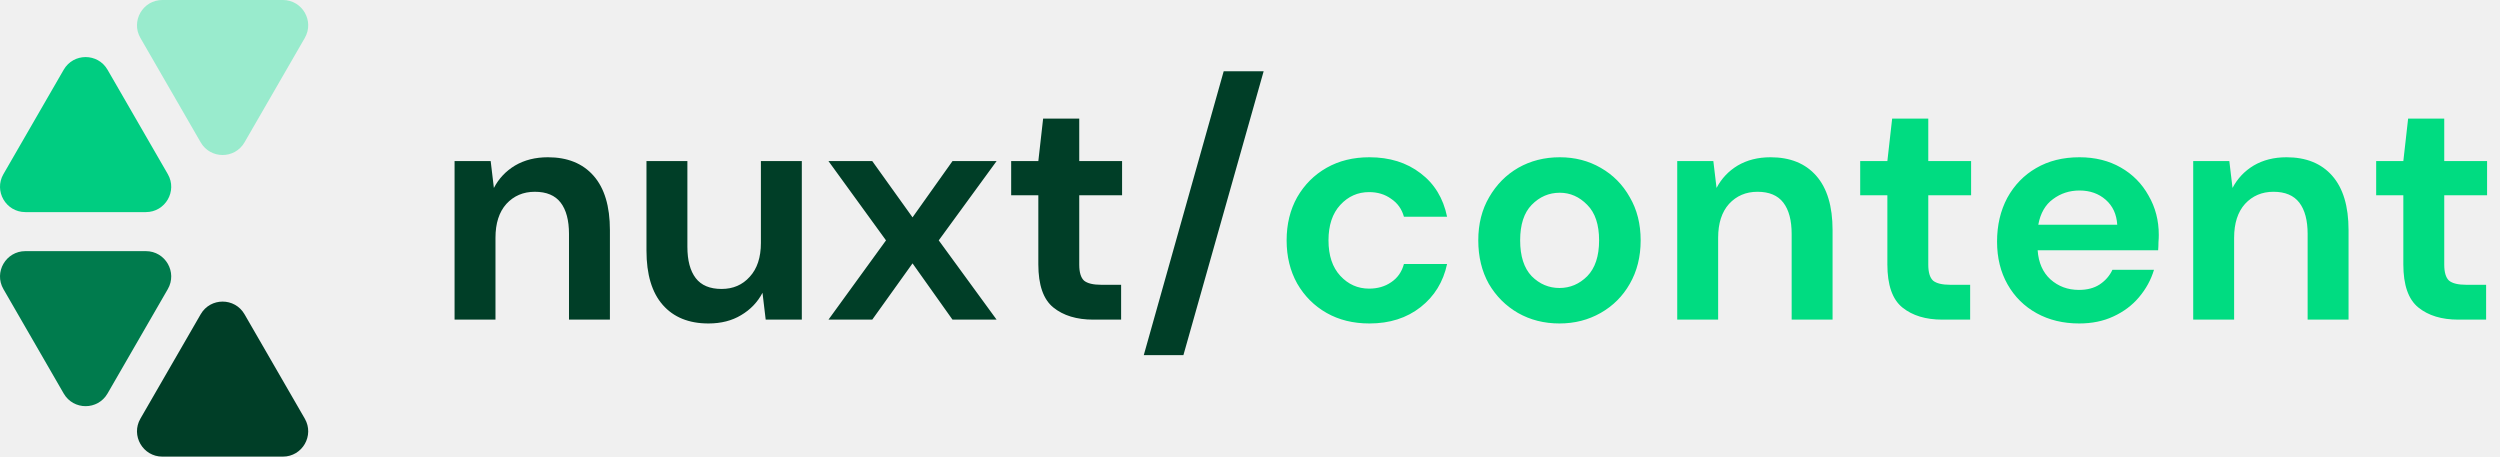
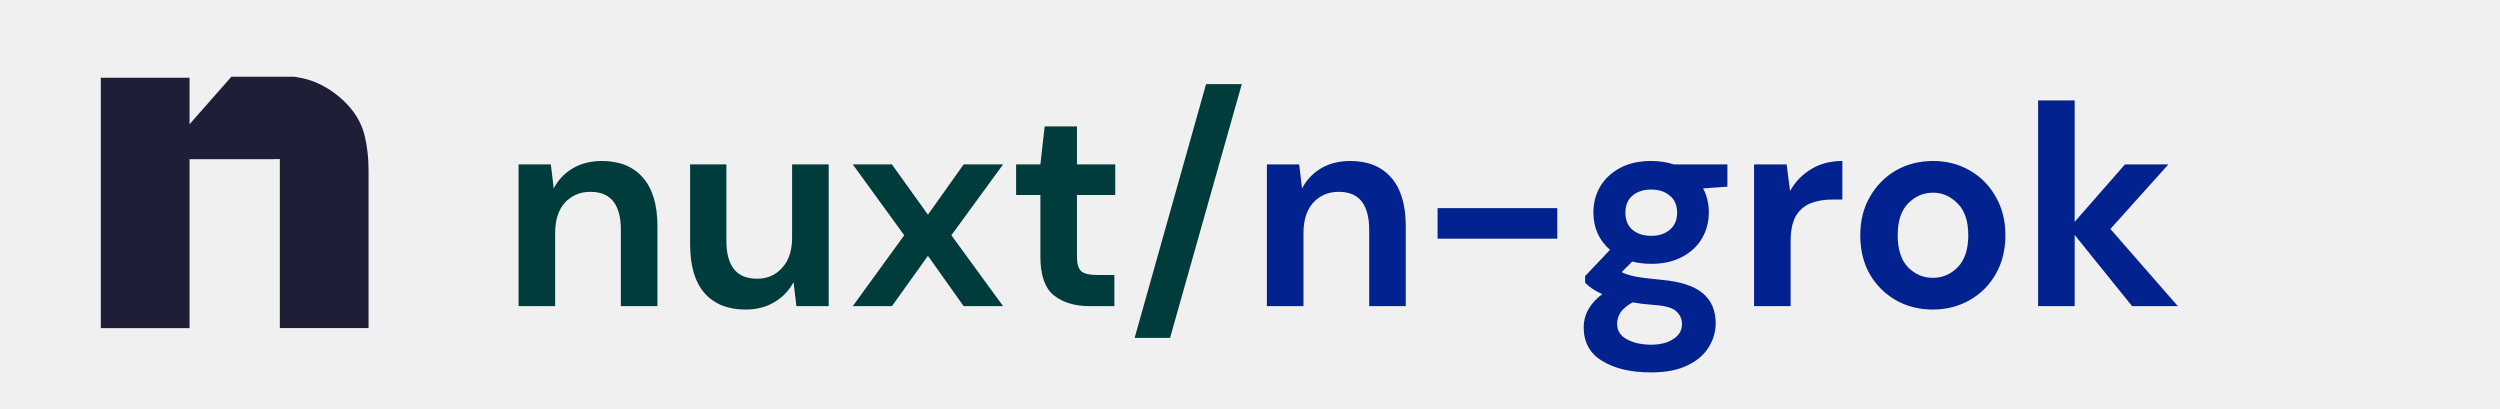
- <svg xmlns="http://www.w3.org/2000/svg" width="219" height="40" viewBox="0 0 219 40" fill="none">
-   <g clip-path="url(#clip0)">
-     <path d="M14.7 15.254C15.553 16.732 14.486 18.58 12.78 18.58H2.22C0.514 18.58 -0.553 16.732 0.3 15.254L5.58 6.109C6.433 4.63 8.567 4.63 9.42 6.109L14.7 15.254Z" fill="#00CD81" />
-     <path d="M17.58 27.529C18.433 26.05 20.567 26.05 21.42 27.529L26.7 36.673C27.553 38.151 26.486 39.999 24.78 39.999H14.22C12.514 39.999 11.447 38.151 12.3 36.673L17.58 27.529Z" fill="#003E27" />
-     <path d="M21.42 12.47C20.567 13.948 18.433 13.948 17.58 12.47L12.3 3.325C11.447 1.847 12.514 0 14.22 0H24.78C26.486 0 27.553 1.847 26.7 3.325L21.42 12.47Z" fill="#99EBCD" />
-     <path d="M12.78 22C14.486 22 15.553 23.848 14.7 25.326L9.42 34.471C8.567 35.95 6.433 35.95 5.58 34.471L0.3 25.326C-0.553 23.848 0.514 22 2.22 22H12.78Z" fill="#007B4D" />
-     <path d="M39.82 28V14.112H42.984L43.264 16.464C43.693 15.643 44.309 14.989 45.112 14.504C45.933 14.019 46.895 13.776 47.996 13.776C49.713 13.776 51.048 14.317 52 15.4C52.952 16.483 53.428 18.069 53.428 20.16V28H49.844V20.496C49.844 19.301 49.601 18.387 49.116 17.752C48.631 17.117 47.875 16.8 46.848 16.8C45.84 16.8 45.009 17.155 44.356 17.864C43.721 18.573 43.404 19.563 43.404 20.832V28H39.82ZM70.239 14.112V28H67.075L66.795 25.648C66.366 26.469 65.74 27.123 64.919 27.608C64.117 28.093 63.164 28.336 62.063 28.336C60.346 28.336 59.011 27.795 58.059 26.712C57.107 25.629 56.631 24.043 56.631 21.952V14.112H60.215V21.616C60.215 22.811 60.458 23.725 60.943 24.36C61.428 24.995 62.184 25.312 63.211 25.312C64.219 25.312 65.04 24.957 65.675 24.248C66.329 23.539 66.655 22.549 66.655 21.28V14.112H70.239ZM72.574 28L77.614 21.056L72.574 14.112H76.41L79.938 19.04L83.438 14.112H87.302L82.234 21.056L87.302 28H83.438L79.938 23.072L76.41 28H72.574ZM95.774 28C94.318 28 93.151 27.645 92.274 26.936C91.396 26.227 90.958 24.967 90.958 23.156V17.108H88.578V14.112H90.958L91.378 10.388H94.542V14.112H98.294V17.108H94.542V23.184C94.542 23.856 94.682 24.323 94.962 24.584C95.26 24.827 95.764 24.948 96.474 24.948H98.21V28H95.774ZM100.195 31.108L107.195 6.244H110.695L103.667 31.108H100.195Z" fill="#003E27" />
-     <path d="M119.96 28.336C118.541 28.336 117.291 28.028 116.208 27.412C115.125 26.796 114.267 25.937 113.632 24.836C113.016 23.735 112.708 22.475 112.708 21.056C112.708 19.637 113.016 18.377 113.632 17.276C114.267 16.175 115.125 15.316 116.208 14.7C117.291 14.084 118.541 13.776 119.96 13.776C121.733 13.776 123.227 14.243 124.44 15.176C125.653 16.091 126.428 17.36 126.764 18.984H122.984C122.797 18.312 122.424 17.789 121.864 17.416C121.323 17.024 120.679 16.828 119.932 16.828C118.943 16.828 118.103 17.201 117.412 17.948C116.721 18.695 116.376 19.731 116.376 21.056C116.376 22.381 116.721 23.417 117.412 24.164C118.103 24.911 118.943 25.284 119.932 25.284C120.679 25.284 121.323 25.097 121.864 24.724C122.424 24.351 122.797 23.819 122.984 23.128H126.764C126.428 24.696 125.653 25.956 124.44 26.908C123.227 27.86 121.733 28.336 119.96 28.336ZM136.609 28.336C135.265 28.336 134.052 28.028 132.969 27.412C131.905 26.796 131.056 25.947 130.421 24.864C129.805 23.763 129.497 22.493 129.497 21.056C129.497 19.619 129.814 18.359 130.449 17.276C131.084 16.175 131.933 15.316 132.997 14.7C134.08 14.084 135.293 13.776 136.637 13.776C137.962 13.776 139.157 14.084 140.221 14.7C141.304 15.316 142.153 16.175 142.769 17.276C143.404 18.359 143.721 19.619 143.721 21.056C143.721 22.493 143.404 23.763 142.769 24.864C142.153 25.947 141.304 26.796 140.221 27.412C139.138 28.028 137.934 28.336 136.609 28.336ZM136.609 25.228C137.542 25.228 138.354 24.883 139.045 24.192C139.736 23.483 140.081 22.437 140.081 21.056C140.081 19.675 139.736 18.639 139.045 17.948C138.354 17.239 137.552 16.884 136.637 16.884C135.685 16.884 134.864 17.239 134.173 17.948C133.501 18.639 133.165 19.675 133.165 21.056C133.165 22.437 133.501 23.483 134.173 24.192C134.864 24.883 135.676 25.228 136.609 25.228ZM146.925 28V14.112H150.089L150.369 16.464C150.799 15.643 151.415 14.989 152.217 14.504C153.039 14.019 154 13.776 155.101 13.776C156.819 13.776 158.153 14.317 159.105 15.4C160.057 16.483 160.533 18.069 160.533 20.16V28H156.949V20.496C156.949 19.301 156.707 18.387 156.221 17.752C155.736 17.117 154.98 16.8 153.953 16.8C152.945 16.8 152.115 17.155 151.461 17.864C150.827 18.573 150.509 19.563 150.509 20.832V28H146.925ZM170.149 28C168.693 28 167.526 27.645 166.649 26.936C165.771 26.227 165.333 24.967 165.333 23.156V17.108H162.953V14.112H165.333L165.753 10.388H168.917V14.112H172.669V17.108H168.917V23.184C168.917 23.856 169.057 24.323 169.337 24.584C169.635 24.827 170.139 24.948 170.849 24.948H172.585V28H170.149ZM182.138 28.336C180.738 28.336 179.497 28.037 178.414 27.44C177.332 26.843 176.482 26.003 175.866 24.92C175.25 23.837 174.942 22.587 174.942 21.168C174.942 19.731 175.241 18.452 175.838 17.332C176.454 16.212 177.294 15.344 178.358 14.728C179.441 14.093 180.71 13.776 182.166 13.776C183.529 13.776 184.733 14.075 185.778 14.672C186.824 15.269 187.636 16.091 188.214 17.136C188.812 18.163 189.11 19.311 189.11 20.58C189.11 20.785 189.101 21 189.082 21.224C189.082 21.448 189.073 21.681 189.054 21.924H178.498C178.573 23.007 178.946 23.856 179.618 24.472C180.309 25.088 181.14 25.396 182.11 25.396C182.838 25.396 183.445 25.237 183.93 24.92C184.434 24.584 184.808 24.155 185.05 23.632H188.69C188.429 24.509 187.99 25.312 187.374 26.04C186.777 26.749 186.03 27.309 185.134 27.72C184.257 28.131 183.258 28.336 182.138 28.336ZM182.166 16.688C181.289 16.688 180.514 16.94 179.842 17.444C179.17 17.929 178.741 18.676 178.554 19.684H185.47C185.414 18.769 185.078 18.041 184.462 17.5C183.846 16.959 183.081 16.688 182.166 16.688ZM192.125 28V14.112H195.289L195.569 16.464C195.998 15.643 196.614 14.989 197.417 14.504C198.238 14.019 199.199 13.776 200.301 13.776C202.018 13.776 203.353 14.317 204.305 15.4C205.257 16.483 205.733 18.069 205.733 20.16V28H202.149V20.496C202.149 19.301 201.906 18.387 201.421 17.752C200.935 17.117 200.179 16.8 199.153 16.8C198.145 16.8 197.314 17.155 196.661 17.864C196.026 18.573 195.709 19.563 195.709 20.832V28H192.125ZM215.348 28C213.892 28 212.725 27.645 211.848 26.936C210.971 26.227 210.532 24.967 210.532 23.156V17.108H208.152V14.112H210.532L210.952 10.388H214.116V14.112H217.868V17.108H214.116V23.184C214.116 23.856 214.256 24.323 214.536 24.584C214.835 24.827 215.339 24.948 216.048 24.948H217.784V28H215.348Z" fill="#00DC81" />
-   </g>
-   <defs>
-     <clipPath id="clip0">
-       <rect width="219" height="40" fill="white" />
-     </clipPath>
-   </defs>
+ <svg xmlns="http://www.w3.org/2000/svg" width="245" height="40" viewBox="0 0 245 40" fill="none">
+   <path d="M50.82 30V16.112H53.984L54.264 18.464C54.693 17.643 55.309 16.989 56.112 16.504C56.933 16.019 57.895 15.776 58.996 15.776C60.713 15.776 62.048 16.317 63 17.4C63.952 18.483 64.428 20.069 64.428 22.16V30H60.844V22.496C60.844 21.301 60.601 20.387 60.116 19.752C59.631 19.117 58.875 18.8 57.848 18.8C56.84 18.8 56.009 19.155 55.356 19.864C54.721 20.573 54.404 21.563 54.404 22.832V30H50.82ZM73.063 30.336C71.327 30.336 69.983 29.795 69.031 28.712C68.098 27.629 67.631 26.043 67.631 23.952V16.112H71.187V23.616C71.187 24.811 71.43 25.725 71.915 26.36C72.4 26.995 73.166 27.312 74.211 27.312C75.201 27.312 76.013 26.957 76.647 26.248C77.3 25.539 77.627 24.549 77.627 23.28V16.112H81.211V30H78.047L77.767 27.648C77.338 28.469 76.713 29.123 75.891 29.608C75.088 30.093 74.146 30.336 73.063 30.336ZM83.574 30L88.614 23.056L83.574 16.112H87.41L90.938 21.04L94.438 16.112H98.302L93.234 23.056L98.302 30H94.438L90.938 25.072L87.41 30H83.574ZM106.774 30C105.318 30 104.151 29.645 103.274 28.936C102.396 28.227 101.958 26.967 101.958 25.156V19.108H99.578V16.112H101.958L102.378 12.388H105.542V16.112H109.294V19.108H105.542V25.184C105.542 25.856 105.682 26.323 105.962 26.584C106.26 26.827 106.764 26.948 107.474 26.948H109.21V30H106.774ZM111.195 33.108L118.195 8.244H121.695L114.667 33.108H111.195Z" fill="#003C3C" />
+   <path d="M124.156 30V16.112H127.32L127.6 18.464C128.029 17.643 128.645 16.989 129.448 16.504C130.269 16.019 131.231 15.776 132.332 15.776C134.049 15.776 135.384 16.317 136.336 17.4C137.288 18.483 137.764 20.069 137.764 22.16V30H134.18V22.496C134.18 21.301 133.937 20.387 133.452 19.752C132.967 19.117 132.211 18.8 131.184 18.8C130.176 18.8 129.345 19.155 128.692 19.864C128.057 20.573 127.74 21.563 127.74 22.832V30H124.156ZM140.883 23.392V20.396H152.615V23.392H140.883ZM161.837 25.856C161.165 25.856 160.539 25.781 159.961 25.632L158.925 26.668C159.242 26.836 159.671 26.976 160.213 27.088C160.754 27.2 161.631 27.312 162.845 27.424C164.693 27.592 166.037 28.031 166.877 28.74C167.717 29.449 168.137 30.429 168.137 31.68C168.137 32.501 167.913 33.276 167.465 34.004C167.017 34.751 166.326 35.348 165.393 35.796C164.459 36.263 163.265 36.496 161.809 36.496C159.83 36.496 158.234 36.123 157.021 35.376C155.807 34.648 155.201 33.547 155.201 32.072C155.201 30.821 155.807 29.739 157.021 28.824C156.647 28.656 156.321 28.479 156.041 28.292C155.779 28.105 155.546 27.909 155.341 27.704V27.06L157.777 24.484C156.694 23.532 156.153 22.309 156.153 20.816C156.153 19.883 156.377 19.033 156.825 18.268C157.291 17.503 157.945 16.896 158.785 16.448C159.625 16 160.642 15.776 161.837 15.776C162.621 15.776 163.349 15.888 164.021 16.112H169.285V18.296L166.905 18.464C167.278 19.173 167.465 19.957 167.465 20.816C167.465 21.749 167.241 22.599 166.793 23.364C166.345 24.129 165.691 24.736 164.833 25.184C163.993 25.632 162.994 25.856 161.837 25.856ZM161.837 23.112C162.565 23.112 163.162 22.916 163.629 22.524C164.114 22.132 164.357 21.572 164.357 20.844C164.357 20.116 164.114 19.556 163.629 19.164C163.162 18.772 162.565 18.576 161.837 18.576C161.071 18.576 160.455 18.772 159.989 19.164C159.522 19.556 159.289 20.116 159.289 20.844C159.289 21.572 159.522 22.132 159.989 22.524C160.455 22.916 161.071 23.112 161.837 23.112ZM158.477 31.708C158.477 32.399 158.794 32.912 159.429 33.248C160.082 33.603 160.875 33.78 161.809 33.78C162.705 33.78 163.433 33.593 163.993 33.22C164.553 32.865 164.833 32.38 164.833 31.764C164.833 31.26 164.646 30.84 164.273 30.504C163.918 30.168 163.199 29.963 162.117 29.888C161.351 29.832 160.642 29.748 159.989 29.636C159.447 29.935 159.055 30.261 158.813 30.616C158.589 30.971 158.477 31.335 158.477 31.708ZM171.898 30V16.112H175.09L175.426 18.716C175.93 17.82 176.611 17.111 177.47 16.588C178.347 16.047 179.374 15.776 180.55 15.776V19.556H179.542C178.758 19.556 178.058 19.677 177.442 19.92C176.826 20.163 176.341 20.583 175.986 21.18C175.65 21.777 175.482 22.608 175.482 23.672V30H171.898ZM189.418 30.336C188.074 30.336 186.86 30.028 185.778 29.412C184.714 28.796 183.864 27.947 183.23 26.864C182.614 25.763 182.306 24.493 182.306 23.056C182.306 21.619 182.623 20.359 183.258 19.276C183.892 18.175 184.742 17.316 185.806 16.7C186.888 16.084 188.102 15.776 189.446 15.776C190.771 15.776 191.966 16.084 193.03 16.7C194.112 17.316 194.962 18.175 195.578 19.276C196.212 20.359 196.53 21.619 196.53 23.056C196.53 24.493 196.212 25.763 195.578 26.864C194.962 27.947 194.112 28.796 193.03 29.412C191.947 30.028 190.743 30.336 189.418 30.336ZM189.418 27.228C190.351 27.228 191.163 26.883 191.854 26.192C192.544 25.483 192.89 24.437 192.89 23.056C192.89 21.675 192.544 20.639 191.854 19.948C191.163 19.239 190.36 18.884 189.446 18.884C188.494 18.884 187.672 19.239 186.982 19.948C186.31 20.639 185.974 21.675 185.974 23.056C185.974 24.437 186.31 25.483 186.982 26.192C187.672 26.883 188.484 27.228 189.418 27.228ZM199.734 30V9.84H203.318V21.74L208.246 16.112H212.502L206.818 22.44L213.426 30H208.946L203.318 23.028V30H199.734Z" fill="#02238F" />
+   <path d="M34.302 10.532C33.84 9.991 33.318 9.523 32.759 9.108C32.26 8.744 31.73 8.425 31.157 8.165C30.881 8.039 30.59 7.935 30.285 7.839C29.845 7.698 29.368 7.602 28.876 7.52H22.676L18.577 12.172V11.63V7.616H9.88V32.16H18.577V21.632V15.6H19.784H22.206H26.64H26.745L27.423 15.585V32.153H36.12V16.802C36.12 15.496 35.993 14.331 35.74 13.307C35.486 12.291 35.01 11.371 34.302 10.532Z" fill="#1F1E37" />
</svg>
